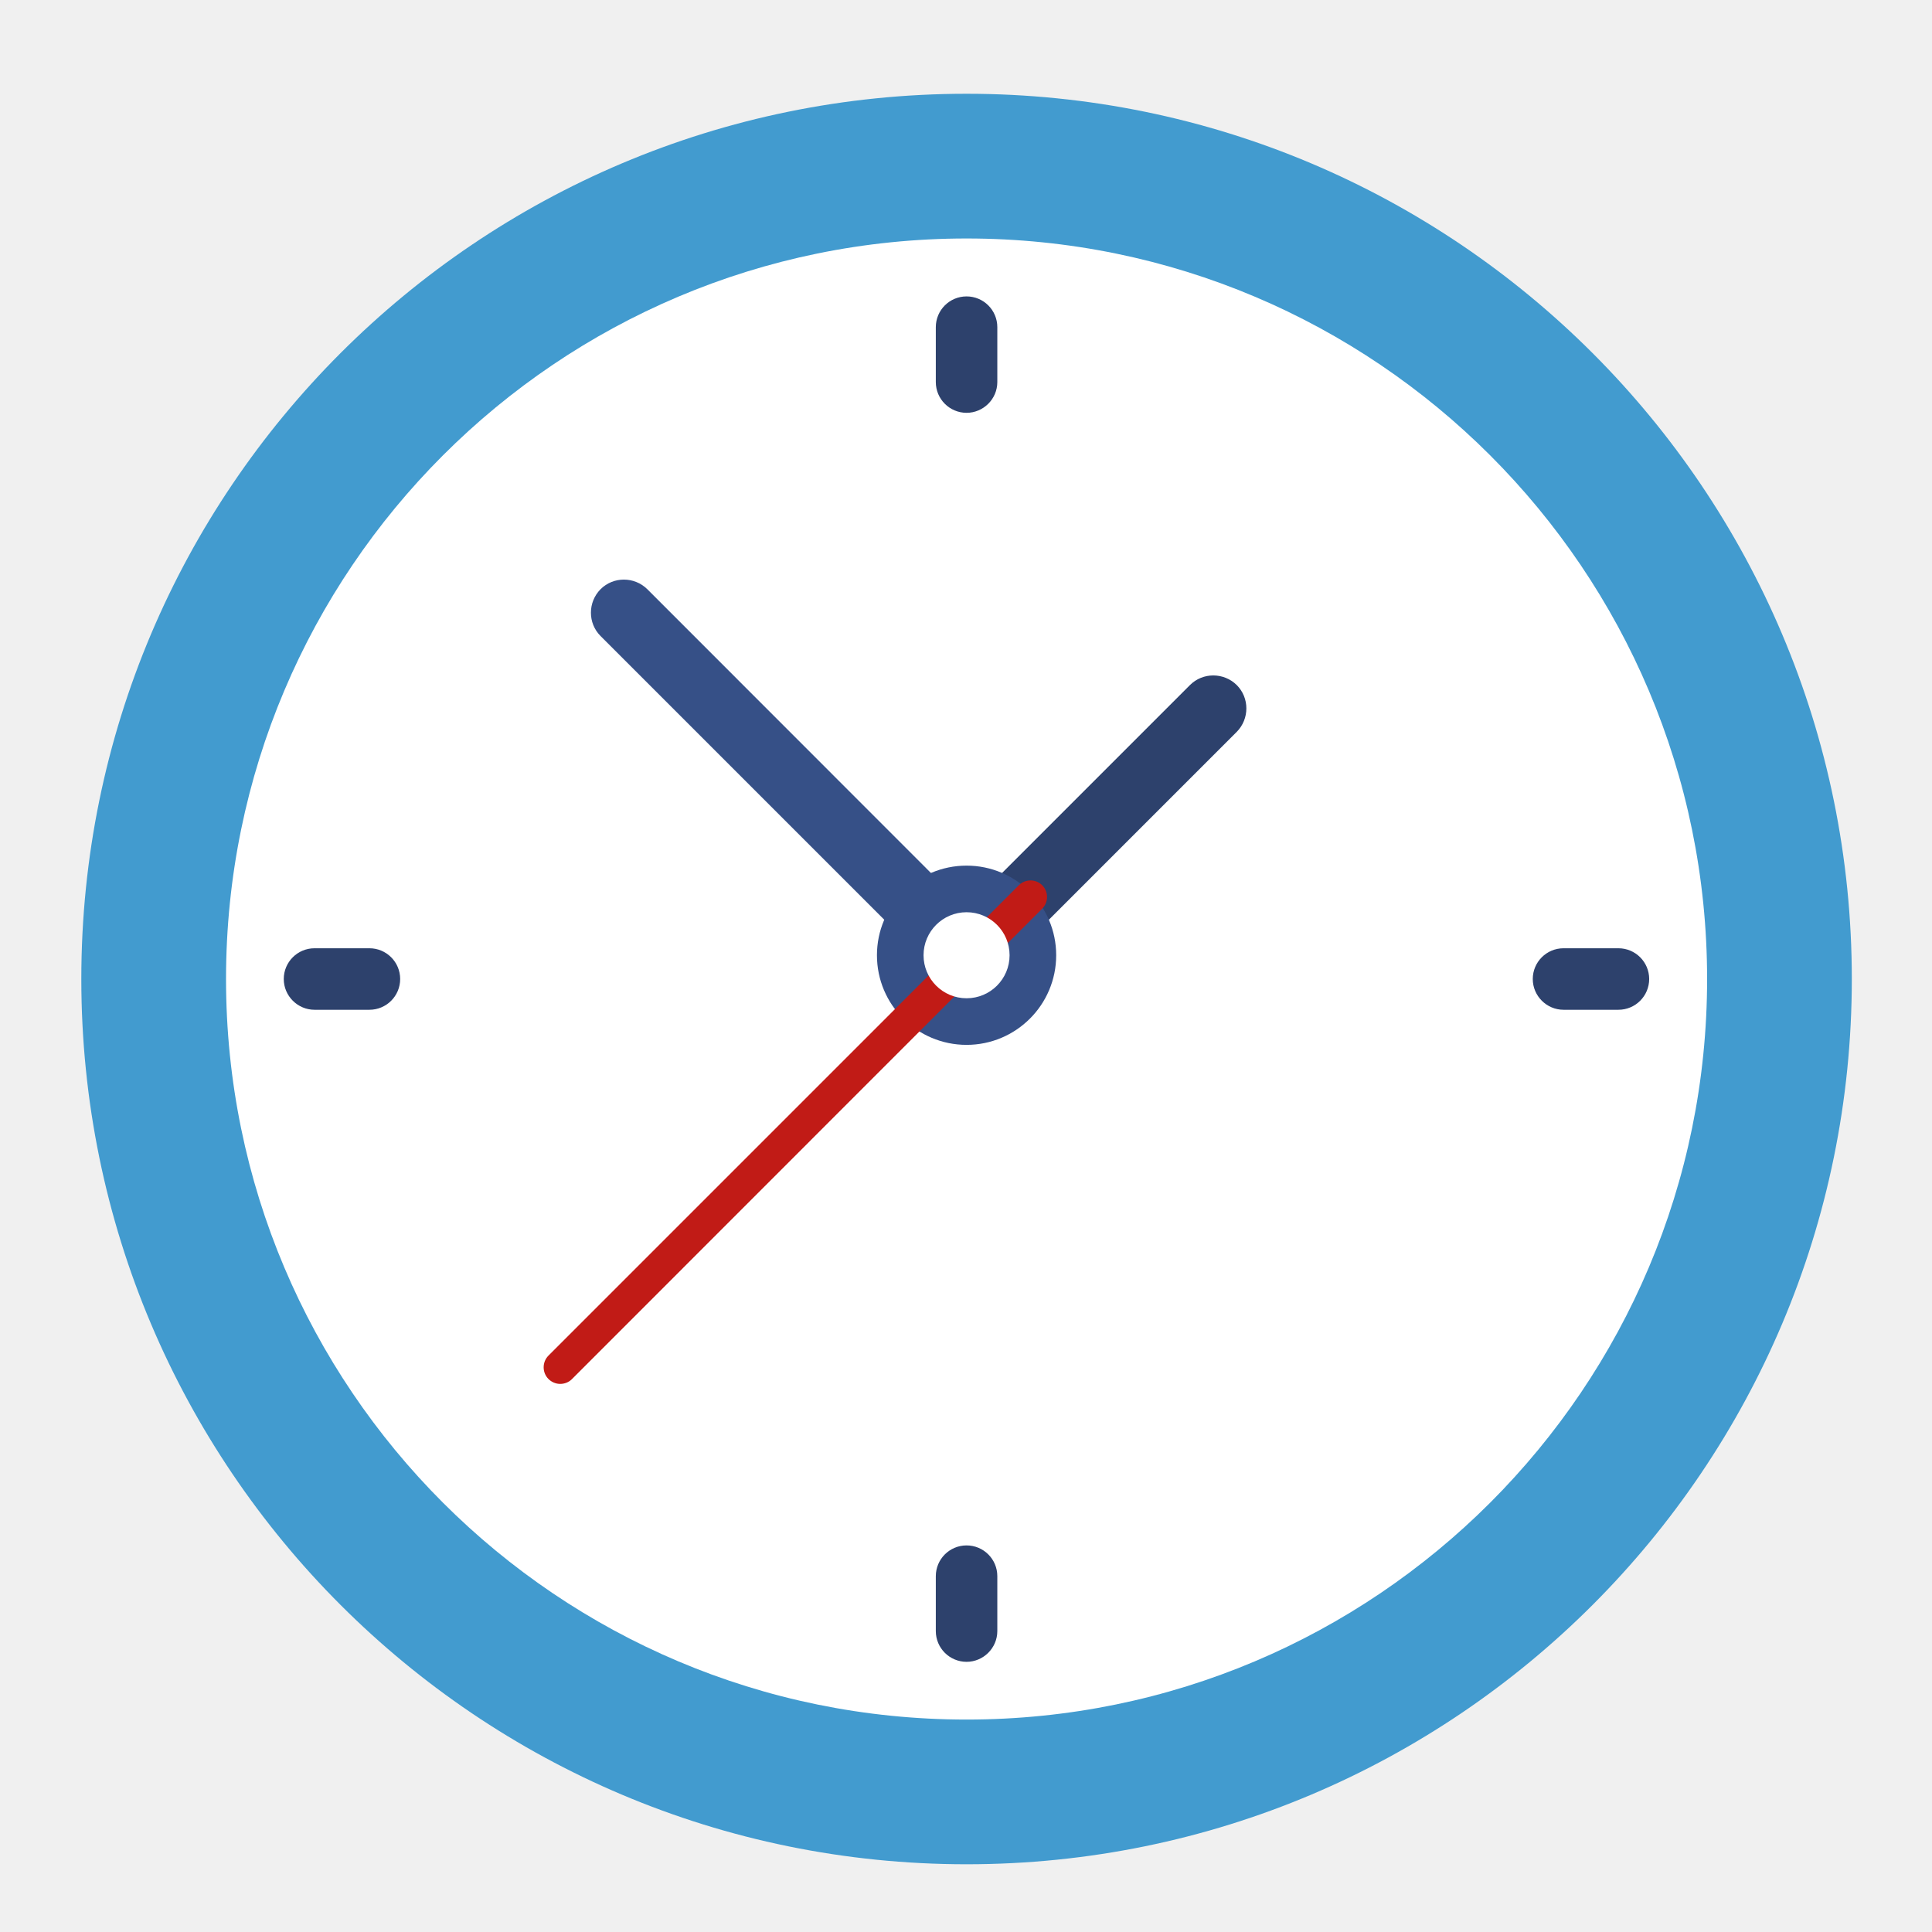
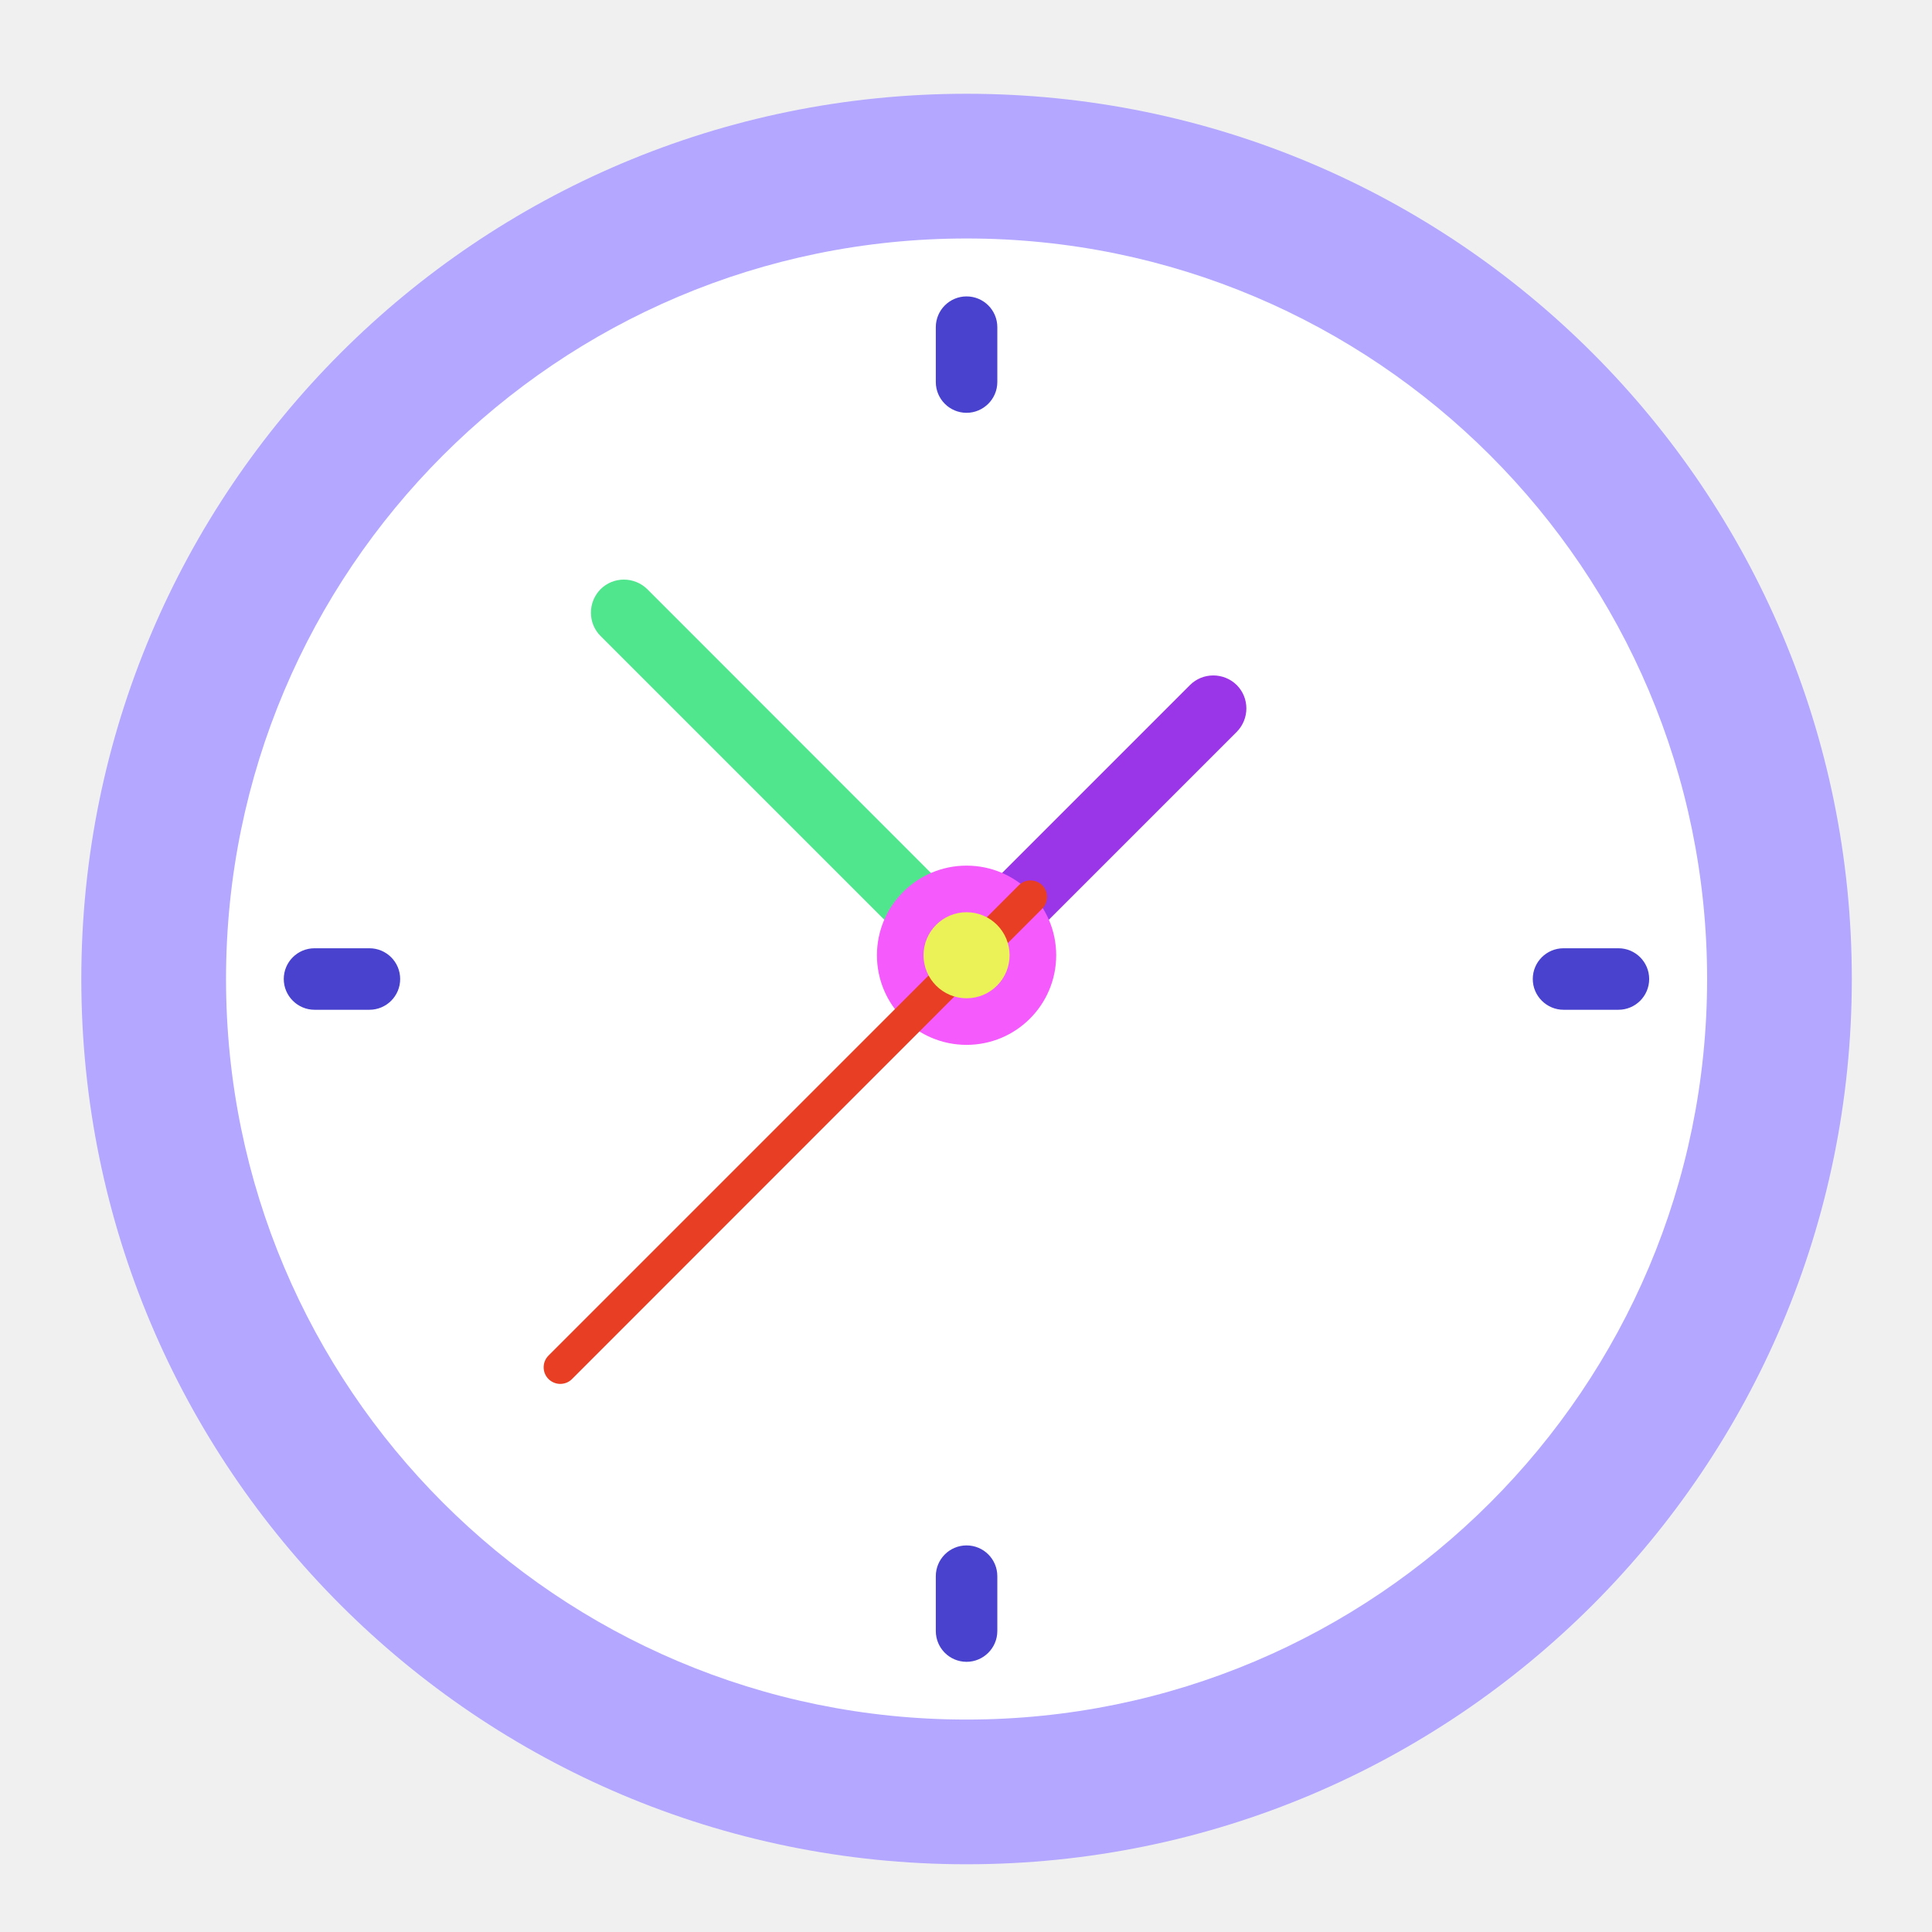
<svg xmlns="http://www.w3.org/2000/svg" viewBox="0 0 1024 1024" version="1.1" width="100" height="100">
-   <path d="M512.3 518.9m-469.2 0a469.2 469.2 0 1 0 938.4 0 469.2 469.2 0 1 0-938.4 0Z" fill="#429BCF" />
+   <path d="M512.3 518.9m-469.2 0a469.2 469.2 0 1 0 938.4 0 469.2 469.2 0 1 0-938.4 0Z" fill="#B3A7FF" />
  <path d="M512.3 518.9m-392.5 0a392.5 392.5 0 1 0 785 0 392.5 392.5 0 1 0-785 0Z" fill="#FFFFFF" />
-   <path d="M512.3 523.8c-4.5 0-9-1.7-12.4-5.1-6.8-6.8-6.8-17.9 0-24.8l130.8-130.8c6.8-6.8 17.9-6.8 24.8 0 6.8 6.8 6.8 17.9 0 24.8L524.7 518.7c-3.5 3.4-7.9 5.1-12.4 5.1z" fill="#2D416C">
+   <path d="M512.3 523.8c-4.5 0-9-1.7-12.4-5.1L318.3 337.1c-6.8-6.8-6.8-17.9 0-24.8 6.8-6.8 17.9-6.8 24.8 0L524.7 494c6.8 6.8 6.8 17.9 0 24.8-3.5 3.3-7.9 5-12.4 5z" fill="#50E68E">
+     <animateTransform attributeName="transform" attributeType="XML" type="rotate" from="45 512 512" to="405 512 512" dur="3600s" repeatCount="indefinite" />
+   </path>
+   <path d="M512.3 523.8c-4.5 0-9-1.7-12.4-5.1-6.8-6.8-6.8-17.9 0-24.8l130.8-130.8c6.8-6.8 17.9-6.8 24.8 0 6.8 6.8 6.8 17.9 0 24.8L524.7 518.7c-3.5 3.4-7.9 5.1-12.4 5.1z" fill="#9A36E7">
    <animateTransform attributeName="transform" attributeType="XML" type="rotate" from="-45 512 512" to="315 512 512" dur="43200s" repeatCount="indefinite" />
  </path>
-   <path d="M512.3 523.8c-4.5 0-9-1.7-12.4-5.1L318.3 337.1c-6.8-6.8-6.8-17.9 0-24.8 6.8-6.8 17.9-6.8 24.8 0L524.7 494c6.8 6.8 6.8 17.9 0 24.8-3.5 3.3-7.9 5-12.4 5z" fill="#365087">
-     <animateTransform attributeName="transform" attributeType="XML" type="rotate" from="45 512 512" to="405 512 512" dur="3600s" repeatCount="indefinite" />
-   </path>
-   <path d="M512.3 506.3m-47.5 0a47.5 47.5 0 1 0 95 0 47.5 47.5 0 1 0-95 0Z" fill="#365087" />
-   <path d="M512.3 218.8c-9 0-16.3-7.3-16.3-16.3v-29.1c0-9 7.3-16.3 16.3-16.3s16.3 7.3 16.3 16.3v29.1c0 9-7.4 16.3-16.3 16.3zM512.3 880.8c-9 0-16.3-7.3-16.3-16.3v-29.1c0-9 7.3-16.3 16.3-16.3s16.3 7.3 16.3 16.3v29.1c0 9-7.4 16.3-16.3 16.3zM812.4 518.9c0-9 7.3-16.3 16.3-16.3h29.1c9 0 16.3 7.3 16.3 16.3s-7.3 16.3-16.3 16.3h-29.1c-8.9 0-16.3-7.3-16.3-16.3zM150.4 518.9c0-9 7.3-16.3 16.3-16.3h29.1c9 0 16.3 7.3 16.3 16.3s-7.3 16.3-16.3 16.3h-29.1c-8.9 0-16.3-7.3-16.3-16.3z" fill="#2D416C" />
-   <path d="M296.9 733.5c-2.2 0-4.5-0.9-6.2-2.6-3.4-3.4-3.4-9 0-12.4L540 469.2c3.4-3.4 9-3.4 12.4 0 3.4 3.4 3.4 9 0 12.4L303.1 731c-1.7 1.7-4 2.5-6.2 2.5z" fill="#C11B16">
+   <path d="M512.3 506.3m-47.5 0a47.5 47.5 0 1 0 95 0 47.5 47.5 0 1 0-95 0Z" fill="#F45AFC" />
+   <path d="M512.3 218.8c-9 0-16.3-7.3-16.3-16.3v-29.1c0-9 7.3-16.3 16.3-16.3s16.3 7.3 16.3 16.3v29.1c0 9-7.4 16.3-16.3 16.3zM512.3 880.8c-9 0-16.3-7.3-16.3-16.3v-29.1c0-9 7.3-16.3 16.3-16.3s16.3 7.3 16.3 16.3v29.1c0 9-7.4 16.3-16.3 16.3zM812.4 518.9c0-9 7.3-16.3 16.3-16.3h29.1c9 0 16.3 7.3 16.3 16.3s-7.3 16.3-16.3 16.3h-29.1c-8.9 0-16.3-7.3-16.3-16.3zM150.4 518.9c0-9 7.3-16.3 16.3-16.3h29.1c9 0 16.3 7.3 16.3 16.3s-7.3 16.3-16.3 16.3h-29.1c-8.9 0-16.3-7.3-16.3-16.3z" fill="#4942CF" />
+   <path d="M296.9 733.5c-2.2 0-4.5-0.9-6.2-2.6-3.4-3.4-3.4-9 0-12.4L540 469.2c3.4-3.4 9-3.4 12.4 0 3.4 3.4 3.4 9 0 12.4L303.1 731c-1.7 1.7-4 2.5-6.2 2.5z" fill="#E83E24">
    <animateTransform attributeName="transform" attributeType="XML" type="rotate" from="135 512 512" to="495 512 512" dur="60s" repeatCount="indefinite" />
  </path>
-   <path d="M512.3 506.3m-22.8 0a22.8 22.8 0 1 0 45.6 0 22.8 22.8 0 1 0-45.6 0Z" fill="#FFFFFF" />
+   <path d="M512.3 506.3m-22.8 0a22.8 22.8 0 1 0 45.6 0 22.8 22.8 0 1 0-45.6 0Z" fill="#EBF257" />
</svg>
